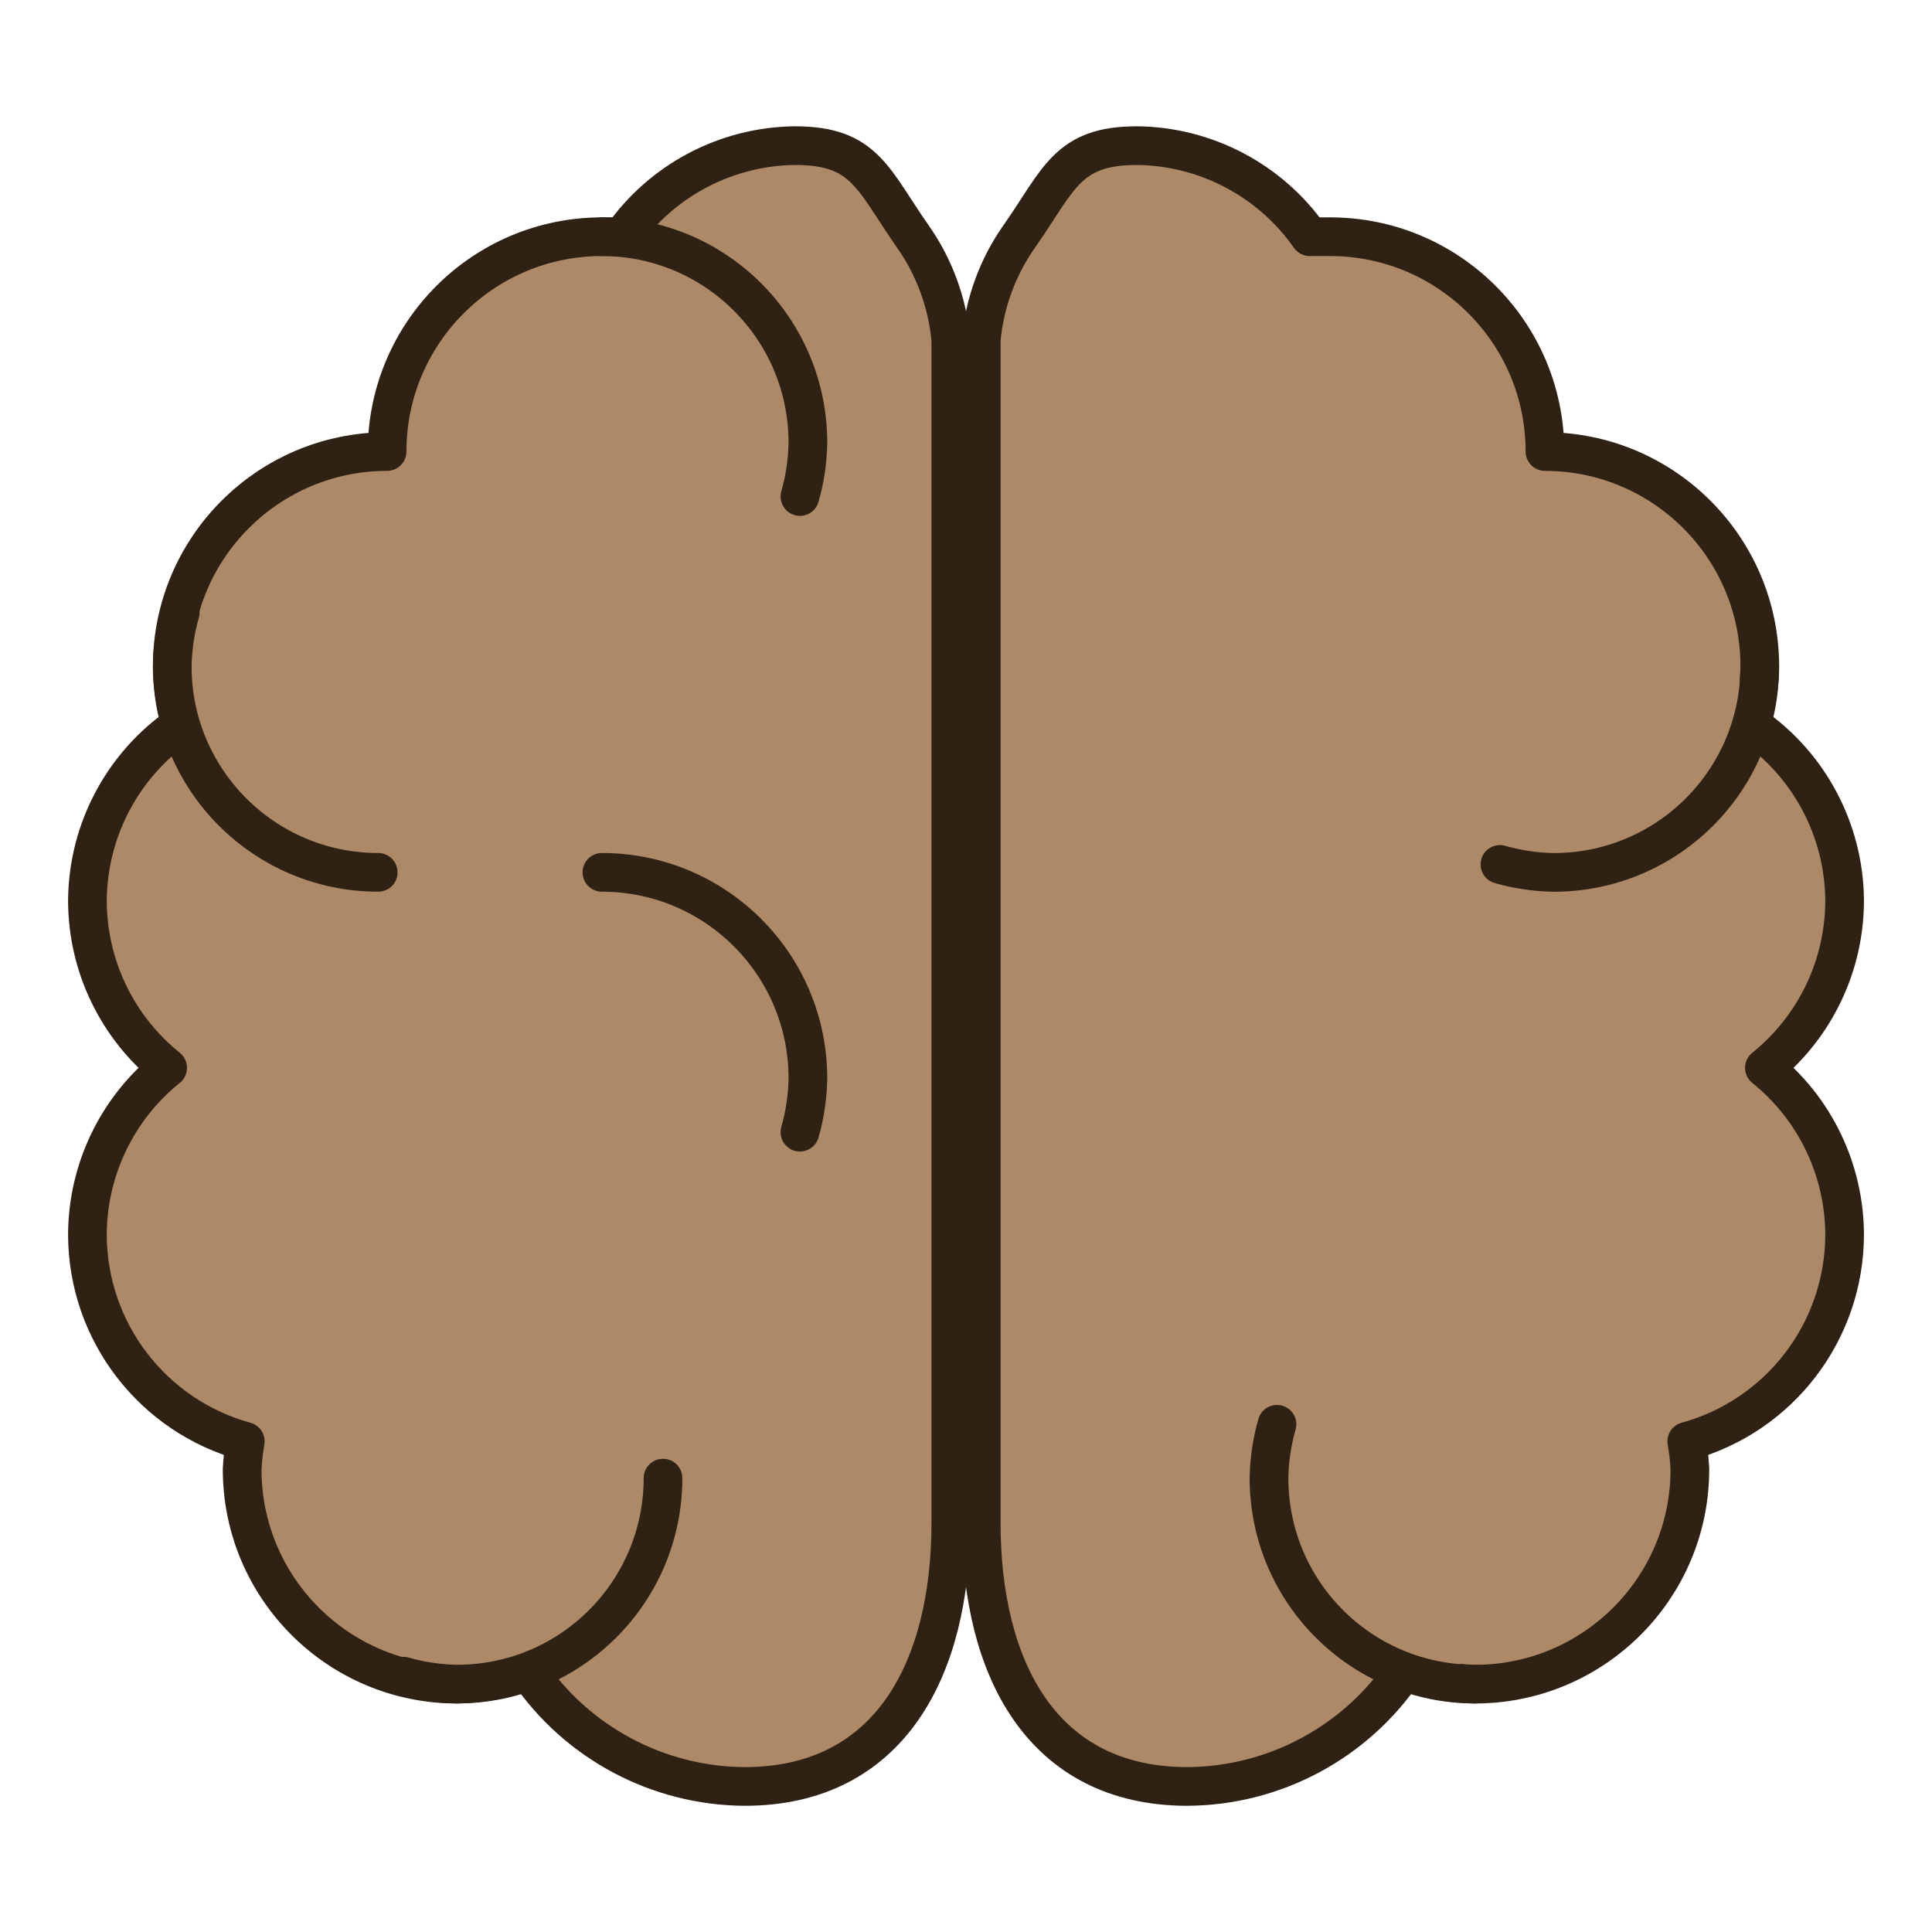
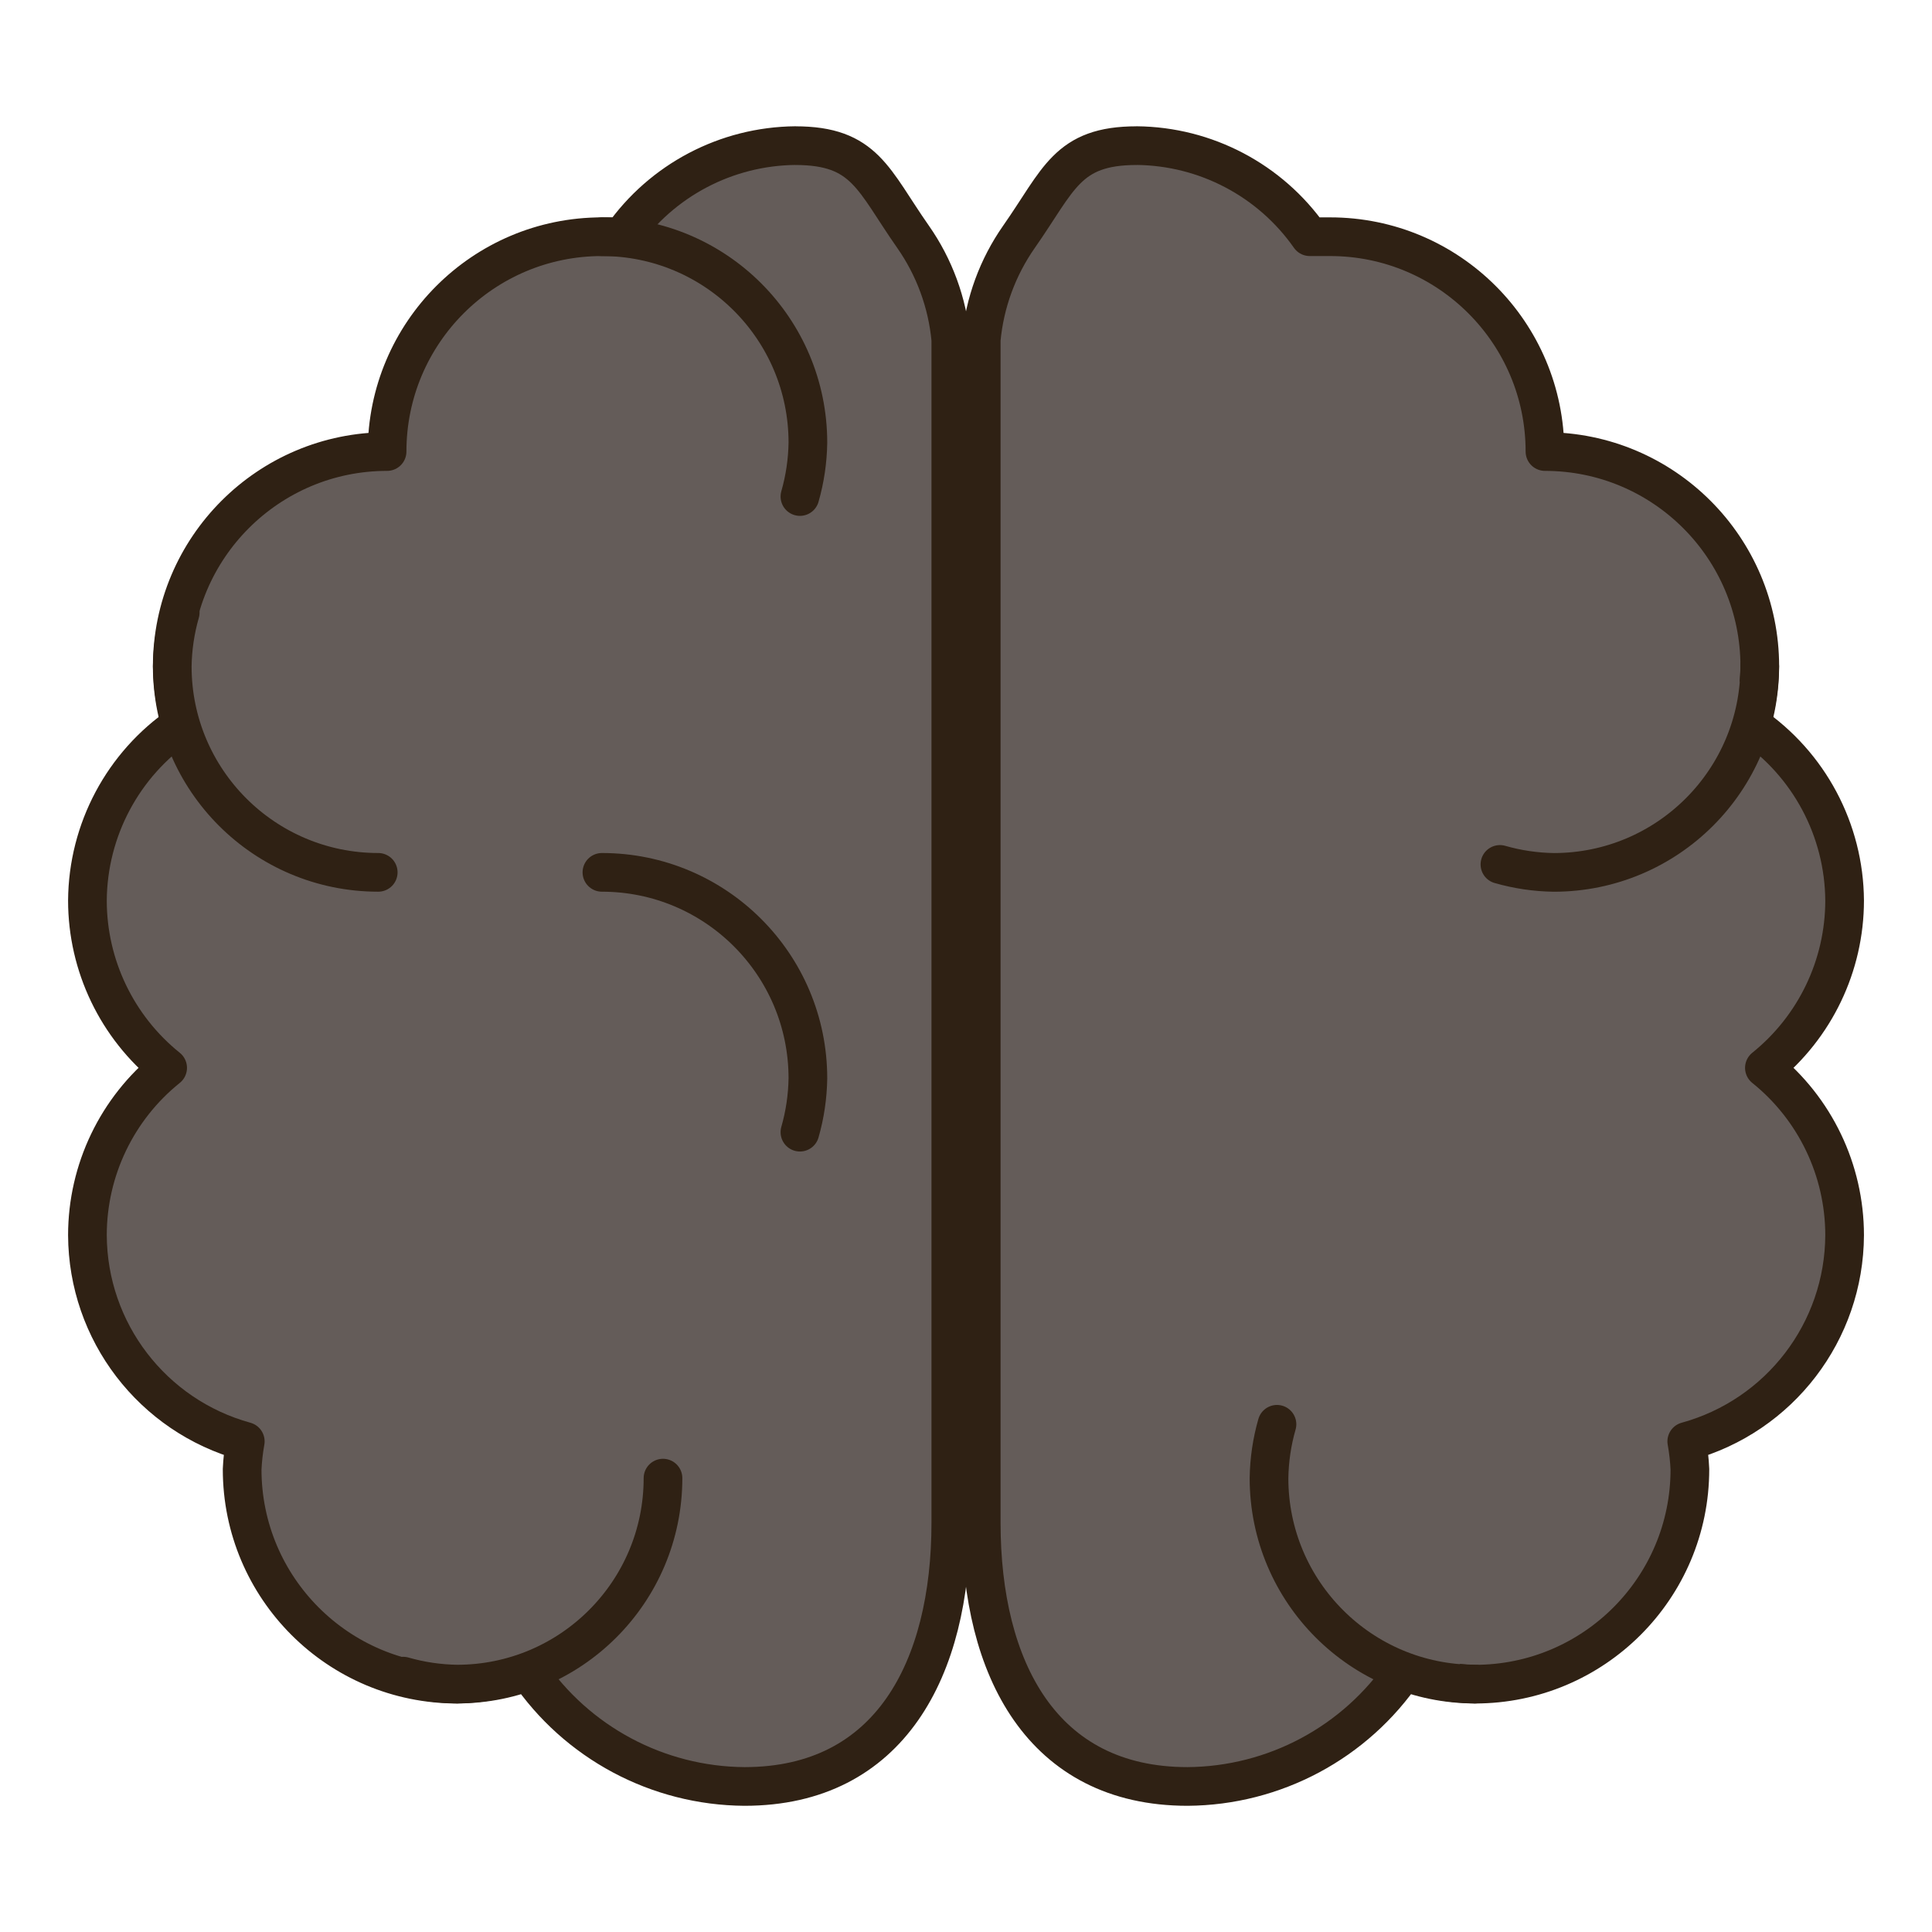
<svg xmlns="http://www.w3.org/2000/svg" width="256" height="256" viewBox="0 0 67.733 67.733" version="1.1" id="svg1" xml:space="preserve">
  <defs id="defs1" />
  <g id="layer1">
-     <g id="g11" transform="matrix(1.356094,0,0,1.356094,-6.92272,-8.690506)" style="stroke:#2f2114;fill:#ad8968">
-       <path d="m 25.667,10.173 c -1.784,0.017 -3.451,0.894 -4.475,2.355 h -0.526 c -3.067,6.8e-5 -5.554,2.487 -5.554,5.554 -3.067,6.7e-5 -5.554,2.487 -5.554,5.554 0.008,0.509 0.086,1.014 0.232,1.502 -1.506,1.027 -2.413,2.728 -2.425,4.552 0.001,1.681 0.764,3.271 2.074,4.325 -1.31,1.053 -2.073,2.644 -2.074,4.325 0.01,2.492 1.679,4.671 4.081,5.332 -0.043,0.239 -0.07,0.48 -0.081,0.722 6.8e-5,3.067 2.487,5.554 5.554,5.554 0.627,-0.012 1.247,-0.129 1.835,-0.348 1.26,1.859 3.354,2.978 5.599,2.993 3.766,-2.09e-4 5.333,-3.053 5.333,-6.819 V 15.896 15.19 c -0.089,-0.957 -0.426,-1.874 -0.977,-2.661 -1.035,-1.476 -1.239,-2.355 -3.042,-2.355 z" style="fill:#ad8968;stroke:#2f2114;stroke-linejoin:round;stroke-miterlimit:5.2" id="path5" />
-       <path d="m 34.491,10.173 c 1.784,0.017 3.451,0.894 4.475,2.355 h 0.526 c 3.067,6.8e-5 5.554,2.487 5.554,5.554 3.067,6.7e-5 5.554,2.487 5.554,5.554 -0.008,0.509 -0.086,1.014 -0.232,1.502 1.506,1.027 2.413,2.728 2.425,4.552 -0.001,1.681 -0.764,3.271 -2.074,4.325 1.31,1.053 2.073,2.644 2.074,4.325 -0.01,2.492 -1.679,4.671 -4.081,5.332 0.043,0.239 0.07,0.48 0.081,0.722 -6.8e-5,3.067 -2.487,5.554 -5.554,5.554 -0.627,-0.012 -1.247,-0.129 -1.835,-0.348 -1.26,1.859 -3.354,2.978 -5.599,2.993 -3.766,-2.09e-4 -5.333,-3.053 -5.333,-6.819 V 15.896 15.19 c 0.089,-0.957 0.426,-1.874 0.977,-2.661 1.035,-1.476 1.239,-2.355 3.042,-2.355 z" style="fill:#ad8968;stroke:#2f2114;stroke-linejoin:round;stroke-miterlimit:5.2" id="path6" />
-       <path d="m 9.764,22.244 c -0.13,0.453 -0.199,0.921 -0.206,1.392 8.6e-6,2.941 2.384,5.325 5.325,5.325" style="fill:#ad8968;stroke:#2f2114;stroke-width:1;stroke-linecap:round;stroke-linejoin:round;stroke-miterlimit:5.2;stroke-dasharray:none" id="path8" />
-       <path d="m 15.528,49.741 c 0.453,0.13 0.921,0.199 1.392,0.206 2.941,-9e-6 5.325,-2.384 5.325,-5.325" style="fill:#ad8968;stroke:#2f2114;stroke-width:1;stroke-linecap:round;stroke-linejoin:round;stroke-miterlimit:5.2;stroke-dasharray:none" id="path8-2" />
-       <path d="m 38.118,43.23 c -0.13,0.453 -0.199,0.921 -0.206,1.392 9e-6,2.941 2.384,5.325 5.325,5.325" style="fill:#ad8968;stroke:#2f2114;stroke-width:1;stroke-linecap:round;stroke-linejoin:round;stroke-miterlimit:5.2;stroke-dasharray:none" id="path8-2-9" />
-       <path d="m 43.882,28.756 c 0.453,0.13 0.921,0.199 1.392,0.206 2.941,-9e-6 5.325,-2.384 5.325,-5.325" style="fill:#ad8968;stroke:#2f2114;stroke-width:1;stroke-linecap:round;stroke-linejoin:round;stroke-miterlimit:5.2;stroke-dasharray:none" id="path8-2-2" />
-       <path d="m 25.785,19.245 c 0.13,-0.453 0.199,-0.921 0.206,-1.392 -8e-6,-2.941 -2.384,-5.325 -5.325,-5.325" style="fill:#ad8968;stroke:#2f2114;stroke-width:1;stroke-linecap:round;stroke-linejoin:round;stroke-miterlimit:5.2;stroke-dasharray:none" id="path9" />
-       <path d="m 25.785,35.678 c 0.13,-0.453 0.199,-0.921 0.206,-1.392 -8e-6,-2.941 -2.384,-5.325 -5.325,-5.325" style="fill:#ad8968;stroke:#2f2114;stroke-width:1;stroke-linecap:round;stroke-linejoin:round;stroke-miterlimit:5.2;stroke-dasharray:none" id="path11" />
+     <g id="g11" transform="matrix(1.356094,0,0,1.356094,-6.92272,-8.690506)" style="stroke:#2f2114;fill:#645c59">
+       <path d="m 25.667,10.173 c -1.784,0.017 -3.451,0.894 -4.475,2.355 h -0.526 c -3.067,6.8e-5 -5.554,2.487 -5.554,5.554 -3.067,6.7e-5 -5.554,2.487 -5.554,5.554 0.008,0.509 0.086,1.014 0.232,1.502 -1.506,1.027 -2.413,2.728 -2.425,4.552 0.001,1.681 0.764,3.271 2.074,4.325 -1.31,1.053 -2.073,2.644 -2.074,4.325 0.01,2.492 1.679,4.671 4.081,5.332 -0.043,0.239 -0.07,0.48 -0.081,0.722 6.8e-5,3.067 2.487,5.554 5.554,5.554 0.627,-0.012 1.247,-0.129 1.835,-0.348 1.26,1.859 3.354,2.978 5.599,2.993 3.766,-2.09e-4 5.333,-3.053 5.333,-6.819 V 15.896 15.19 c -0.089,-0.957 -0.426,-1.874 -0.977,-2.661 -1.035,-1.476 -1.239,-2.355 -3.042,-2.355 z" style="fill:#645c59;stroke:#2f2114;stroke-linejoin:round;stroke-miterlimit:5.2" id="path5" />
+       <path d="m 34.491,10.173 c 1.784,0.017 3.451,0.894 4.475,2.355 h 0.526 c 3.067,6.8e-5 5.554,2.487 5.554,5.554 3.067,6.7e-5 5.554,2.487 5.554,5.554 -0.008,0.509 -0.086,1.014 -0.232,1.502 1.506,1.027 2.413,2.728 2.425,4.552 -0.001,1.681 -0.764,3.271 -2.074,4.325 1.31,1.053 2.073,2.644 2.074,4.325 -0.01,2.492 -1.679,4.671 -4.081,5.332 0.043,0.239 0.07,0.48 0.081,0.722 -6.8e-5,3.067 -2.487,5.554 -5.554,5.554 -0.627,-0.012 -1.247,-0.129 -1.835,-0.348 -1.26,1.859 -3.354,2.978 -5.599,2.993 -3.766,-2.09e-4 -5.333,-3.053 -5.333,-6.819 V 15.896 15.19 c 0.089,-0.957 0.426,-1.874 0.977,-2.661 1.035,-1.476 1.239,-2.355 3.042,-2.355 z" style="fill:#645c59;stroke:#2f2114;stroke-linejoin:round;stroke-miterlimit:5.2" id="path6" />
+       <path d="m 9.764,22.244 c -0.13,0.453 -0.199,0.921 -0.206,1.392 8.6e-6,2.941 2.384,5.325 5.325,5.325" style="fill:#645c59;stroke:#2f2114;stroke-width:1;stroke-linecap:round;stroke-linejoin:round;stroke-miterlimit:5.2;stroke-dasharray:none" id="path8" />
+       <path d="m 15.528,49.741 c 0.453,0.13 0.921,0.199 1.392,0.206 2.941,-9e-6 5.325,-2.384 5.325,-5.325" style="fill:#645c59;stroke:#2f2114;stroke-width:1;stroke-linecap:round;stroke-linejoin:round;stroke-miterlimit:5.2;stroke-dasharray:none" id="path8-2" />
+       <path d="m 38.118,43.23 c -0.13,0.453 -0.199,0.921 -0.206,1.392 9e-6,2.941 2.384,5.325 5.325,5.325" style="fill:#645c59;stroke:#2f2114;stroke-width:1;stroke-linecap:round;stroke-linejoin:round;stroke-miterlimit:5.2;stroke-dasharray:none" id="path8-2-9" />
+       <path d="m 43.882,28.756 c 0.453,0.13 0.921,0.199 1.392,0.206 2.941,-9e-6 5.325,-2.384 5.325,-5.325" style="fill:#645c59;stroke:#2f2114;stroke-width:1;stroke-linecap:round;stroke-linejoin:round;stroke-miterlimit:5.2;stroke-dasharray:none" id="path8-2-2" />
+       <path d="m 25.785,19.245 c 0.13,-0.453 0.199,-0.921 0.206,-1.392 -8e-6,-2.941 -2.384,-5.325 -5.325,-5.325" style="fill:#645c59;stroke:#2f2114;stroke-width:1;stroke-linecap:round;stroke-linejoin:round;stroke-miterlimit:5.2;stroke-dasharray:none" id="path9" />
+       <path d="m 25.785,35.678 c 0.13,-0.453 0.199,-0.921 0.206,-1.392 -8e-6,-2.941 -2.384,-5.325 -5.325,-5.325" style="fill:#645c59;stroke:#2f2114;stroke-width:1;stroke-linecap:round;stroke-linejoin:round;stroke-miterlimit:5.2;stroke-dasharray:none" id="path11" />
    </g>
  </g>
</svg>
